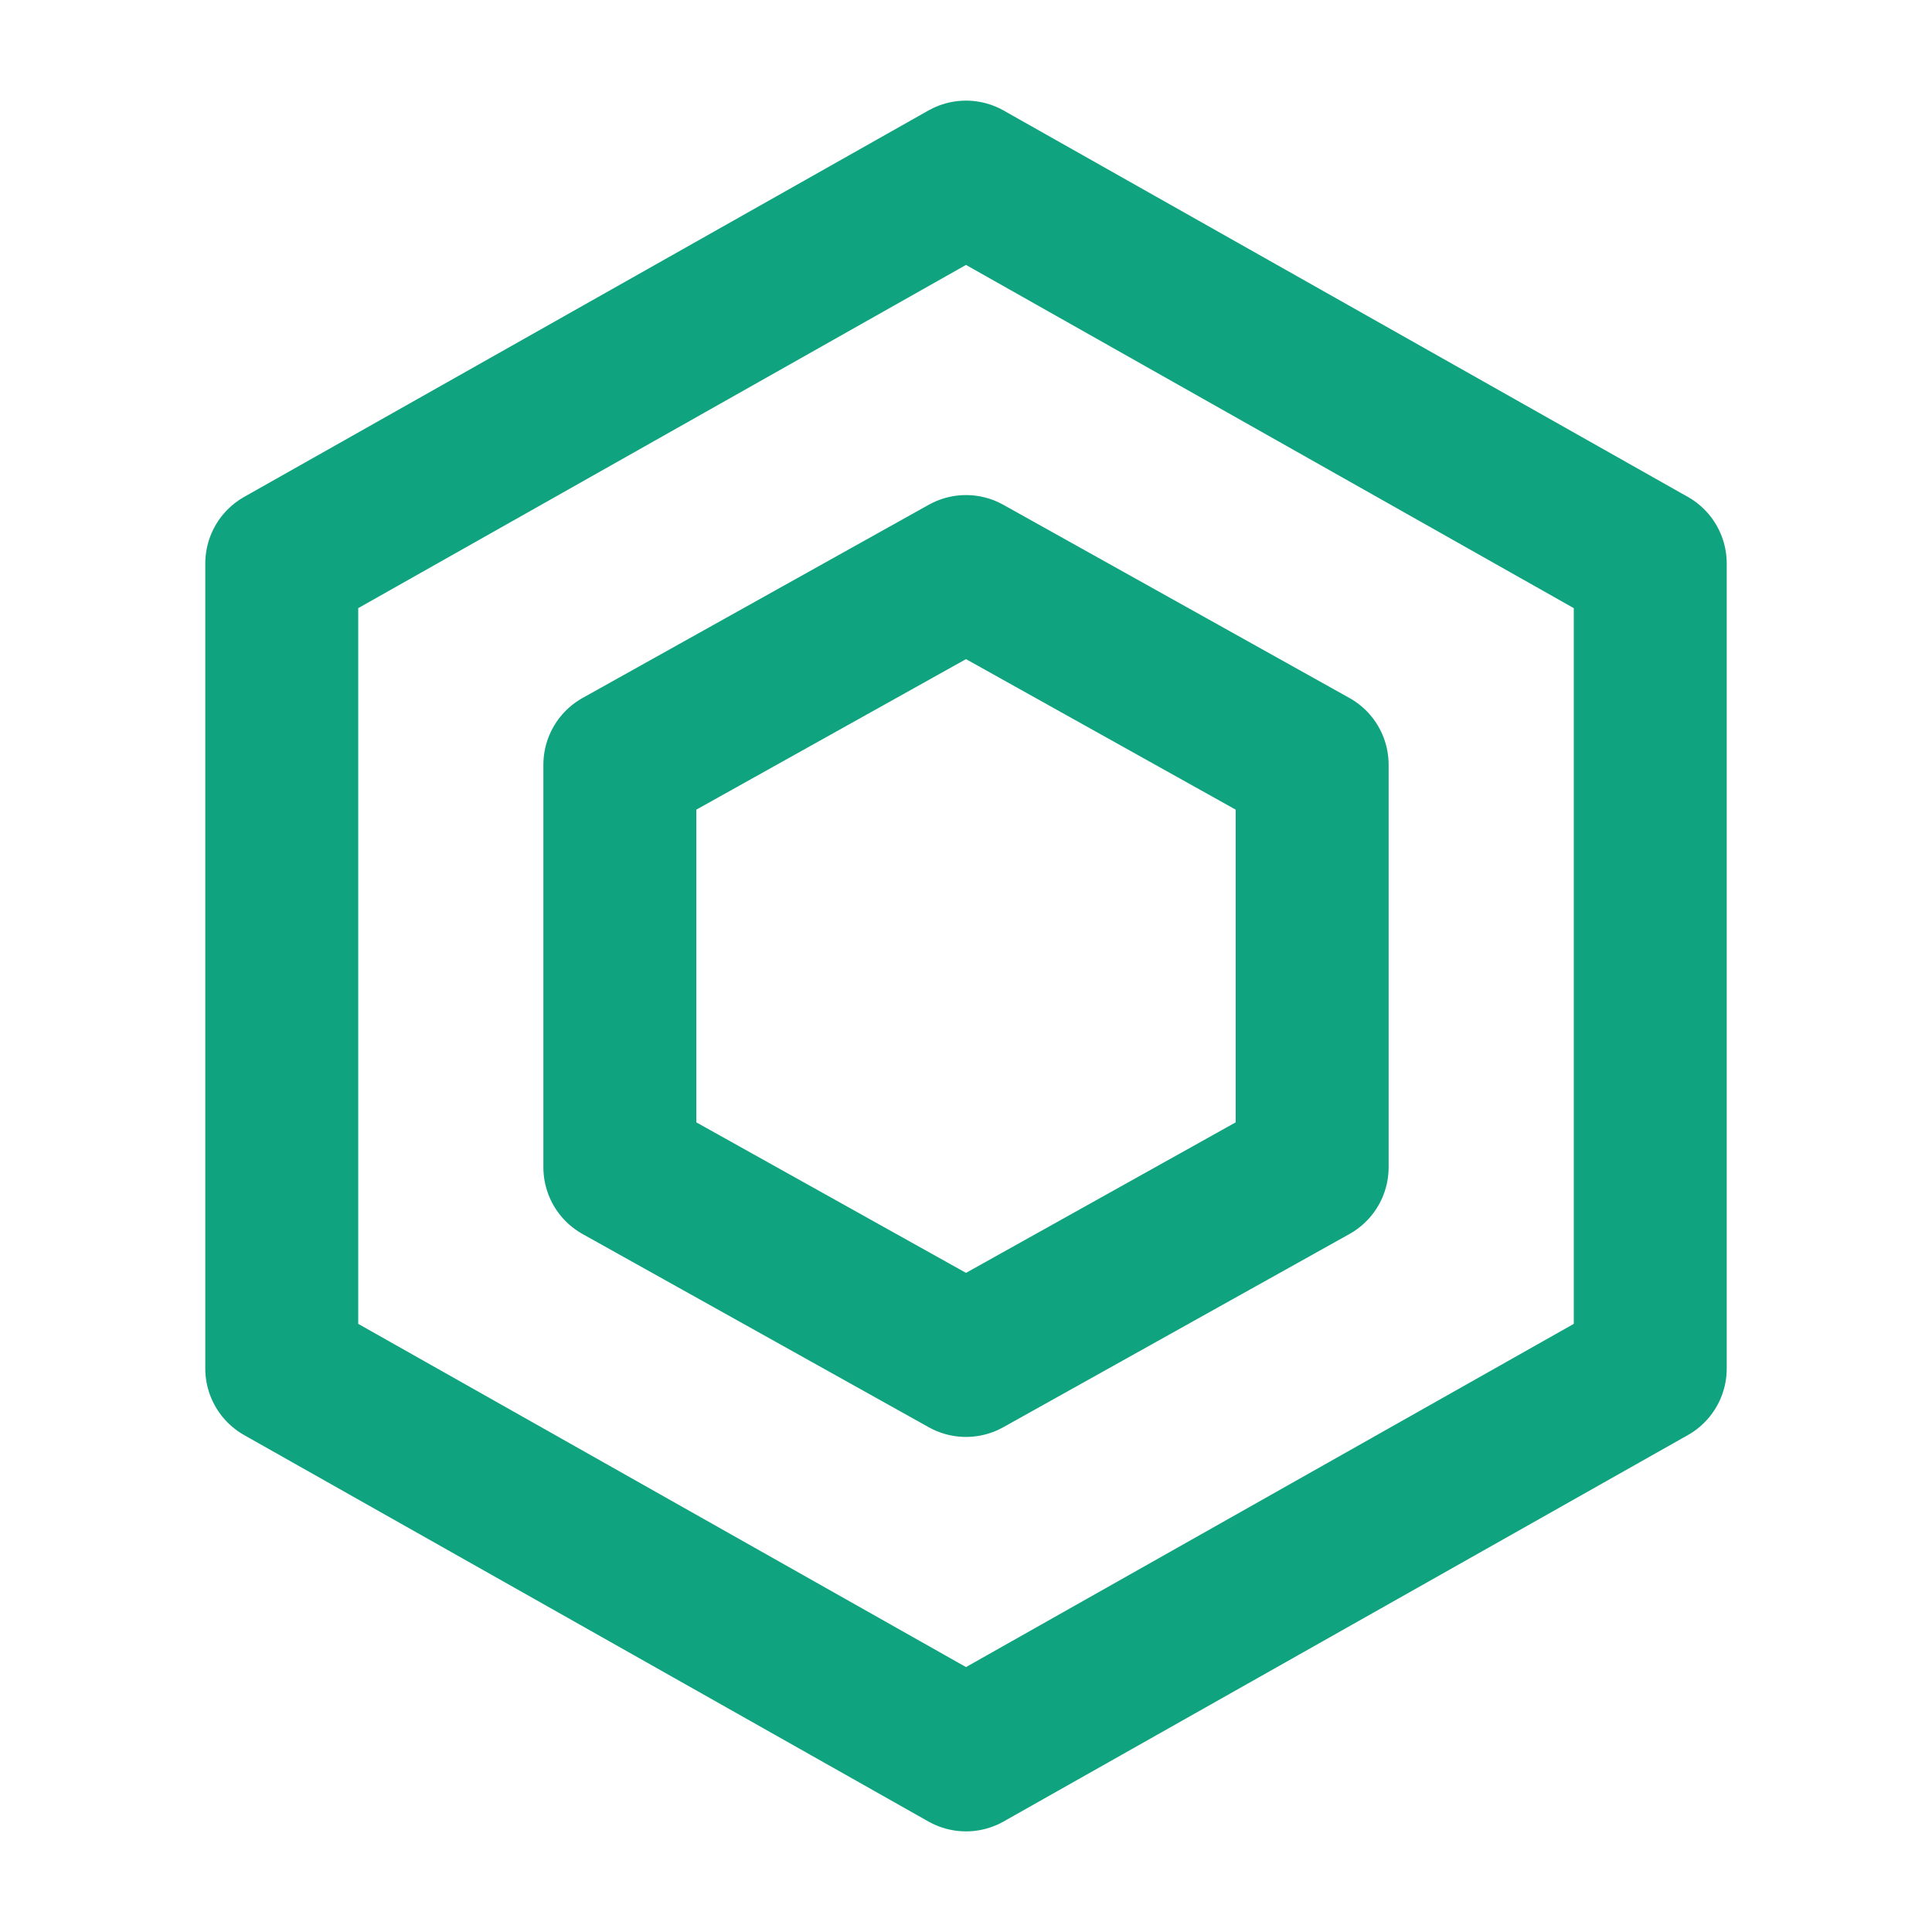
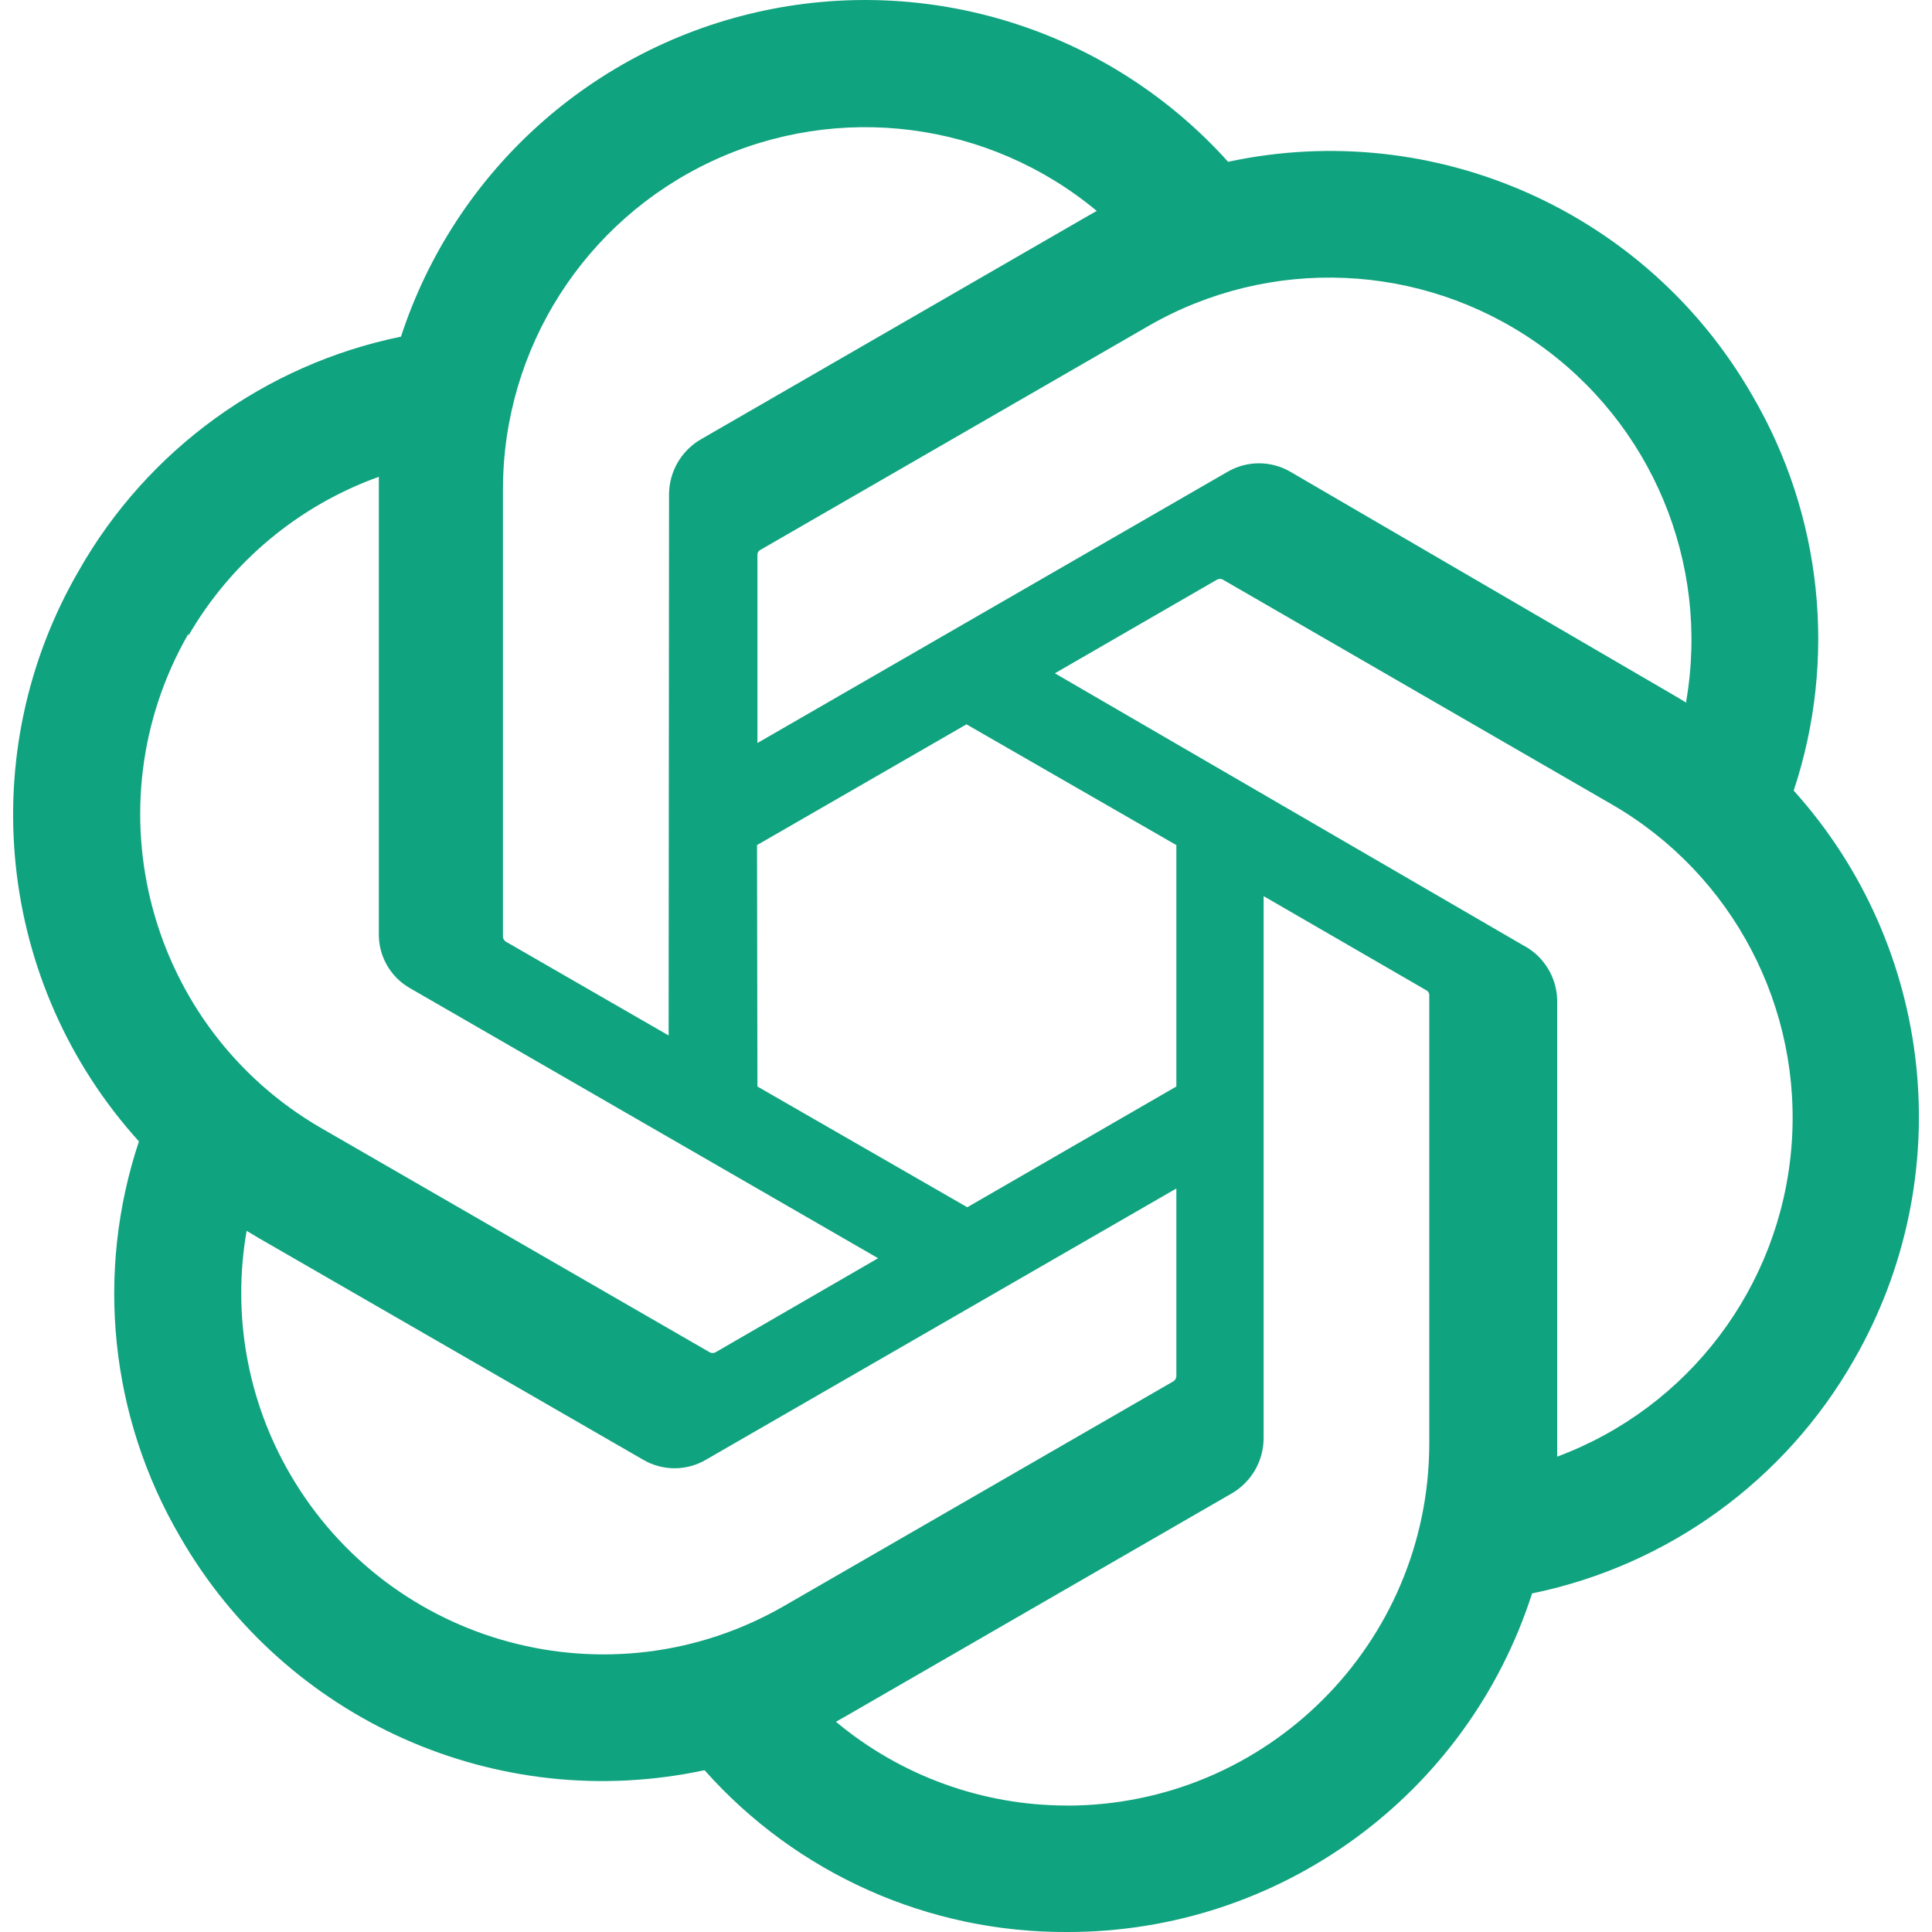
- <svg xmlns="http://www.w3.org/2000/svg" role="img" viewBox="0 0 24 24">
-   <g fill="none" stroke="#10A37F" stroke-width="1.9" stroke-linejoin="round">
-     <path d="M12 2.2 20.5 7v10L12 21.8 3.5 17V7L12 2.2Z" />
-     <path d="M12 7.1 16.3 9.5v5L12 16.9l-4.3-2.4v-5L12 7.1Z" />
-   </g>
+ <svg xmlns="http://www.w3.org/2000/svg" fill="#10A37F" role="img" viewBox="0 0 24 24">
+   <path d="M22.282 9.821a5.985 5.985 0 0 0-.516-4.911 6.046 6.046 0 0 0-6.51-2.9A6.065 6.065 0 0 0 4.981 4.182a5.985 5.985 0 0 0-3.998 2.9 6.046 6.046 0 0 0 .743 7.097 5.98 5.98 0 0 0 .511 4.911 6.051 6.051 0 0 0 6.515 2.9A5.985 5.985 0 0 0 13.26 24a6.056 6.056 0 0 0 5.772-4.206 5.989 5.989 0 0 0 3.998-2.9 6.056 6.056 0 0 0-.748-7.073zm-9.022 12.608a4.476 4.476 0 0 1-2.876-1.041l.142-.08 4.778-2.758a.795.795 0 0 0 .393-.681v-6.737l2.02 1.169a.071.071 0 0 1 .038.052v5.583a4.504 4.504 0 0 1-4.495 4.494zm-9.661-4.125a4.471 4.471 0 0 1-.535-3.014l.142.085 4.783 2.758a.771.771 0 0 0 .781 0l5.843-3.369v2.332a.08.08 0 0 1-.033.061L9.74 19.95a4.499 4.499 0 0 1-6.141-1.646zM2.341 7.896a4.485 4.485 0 0 1 2.365-1.973V11.6a.766.766 0 0 0 .388.676l5.814 3.354-2.02 1.169a.076.076 0 0 1-.071 0l-4.83-2.787A4.504 4.504 0 0 1 2.341 7.872zm16.596 3.856L13.104 8.364 15.119 7.2a.076.076 0 0 1 .071 0l4.83 2.791a4.494 4.494 0 0 1-.676 8.104v-5.677a.79.79 0 0 0-.407-.667zm2.011-3.023l-.142-.085-4.774-2.782a.776.776 0 0 0-.785 0L9.409 9.23V6.897a.066.066 0 0 1 .028-.061l4.83-2.787a4.499 4.499 0 0 1 6.68 4.66zM8.306 12.863l-2.02-1.164a.08.08 0 0 1-.038-.057V6.074a4.499 4.499 0 0 1 7.376-3.454l-.142.081L8.704 5.459a.795.795 0 0 0-.393.681zm1.098-2.365l2.602-1.5 2.607 1.5v2.999l-2.597 1.5-2.607-1.5Z" />
</svg>
